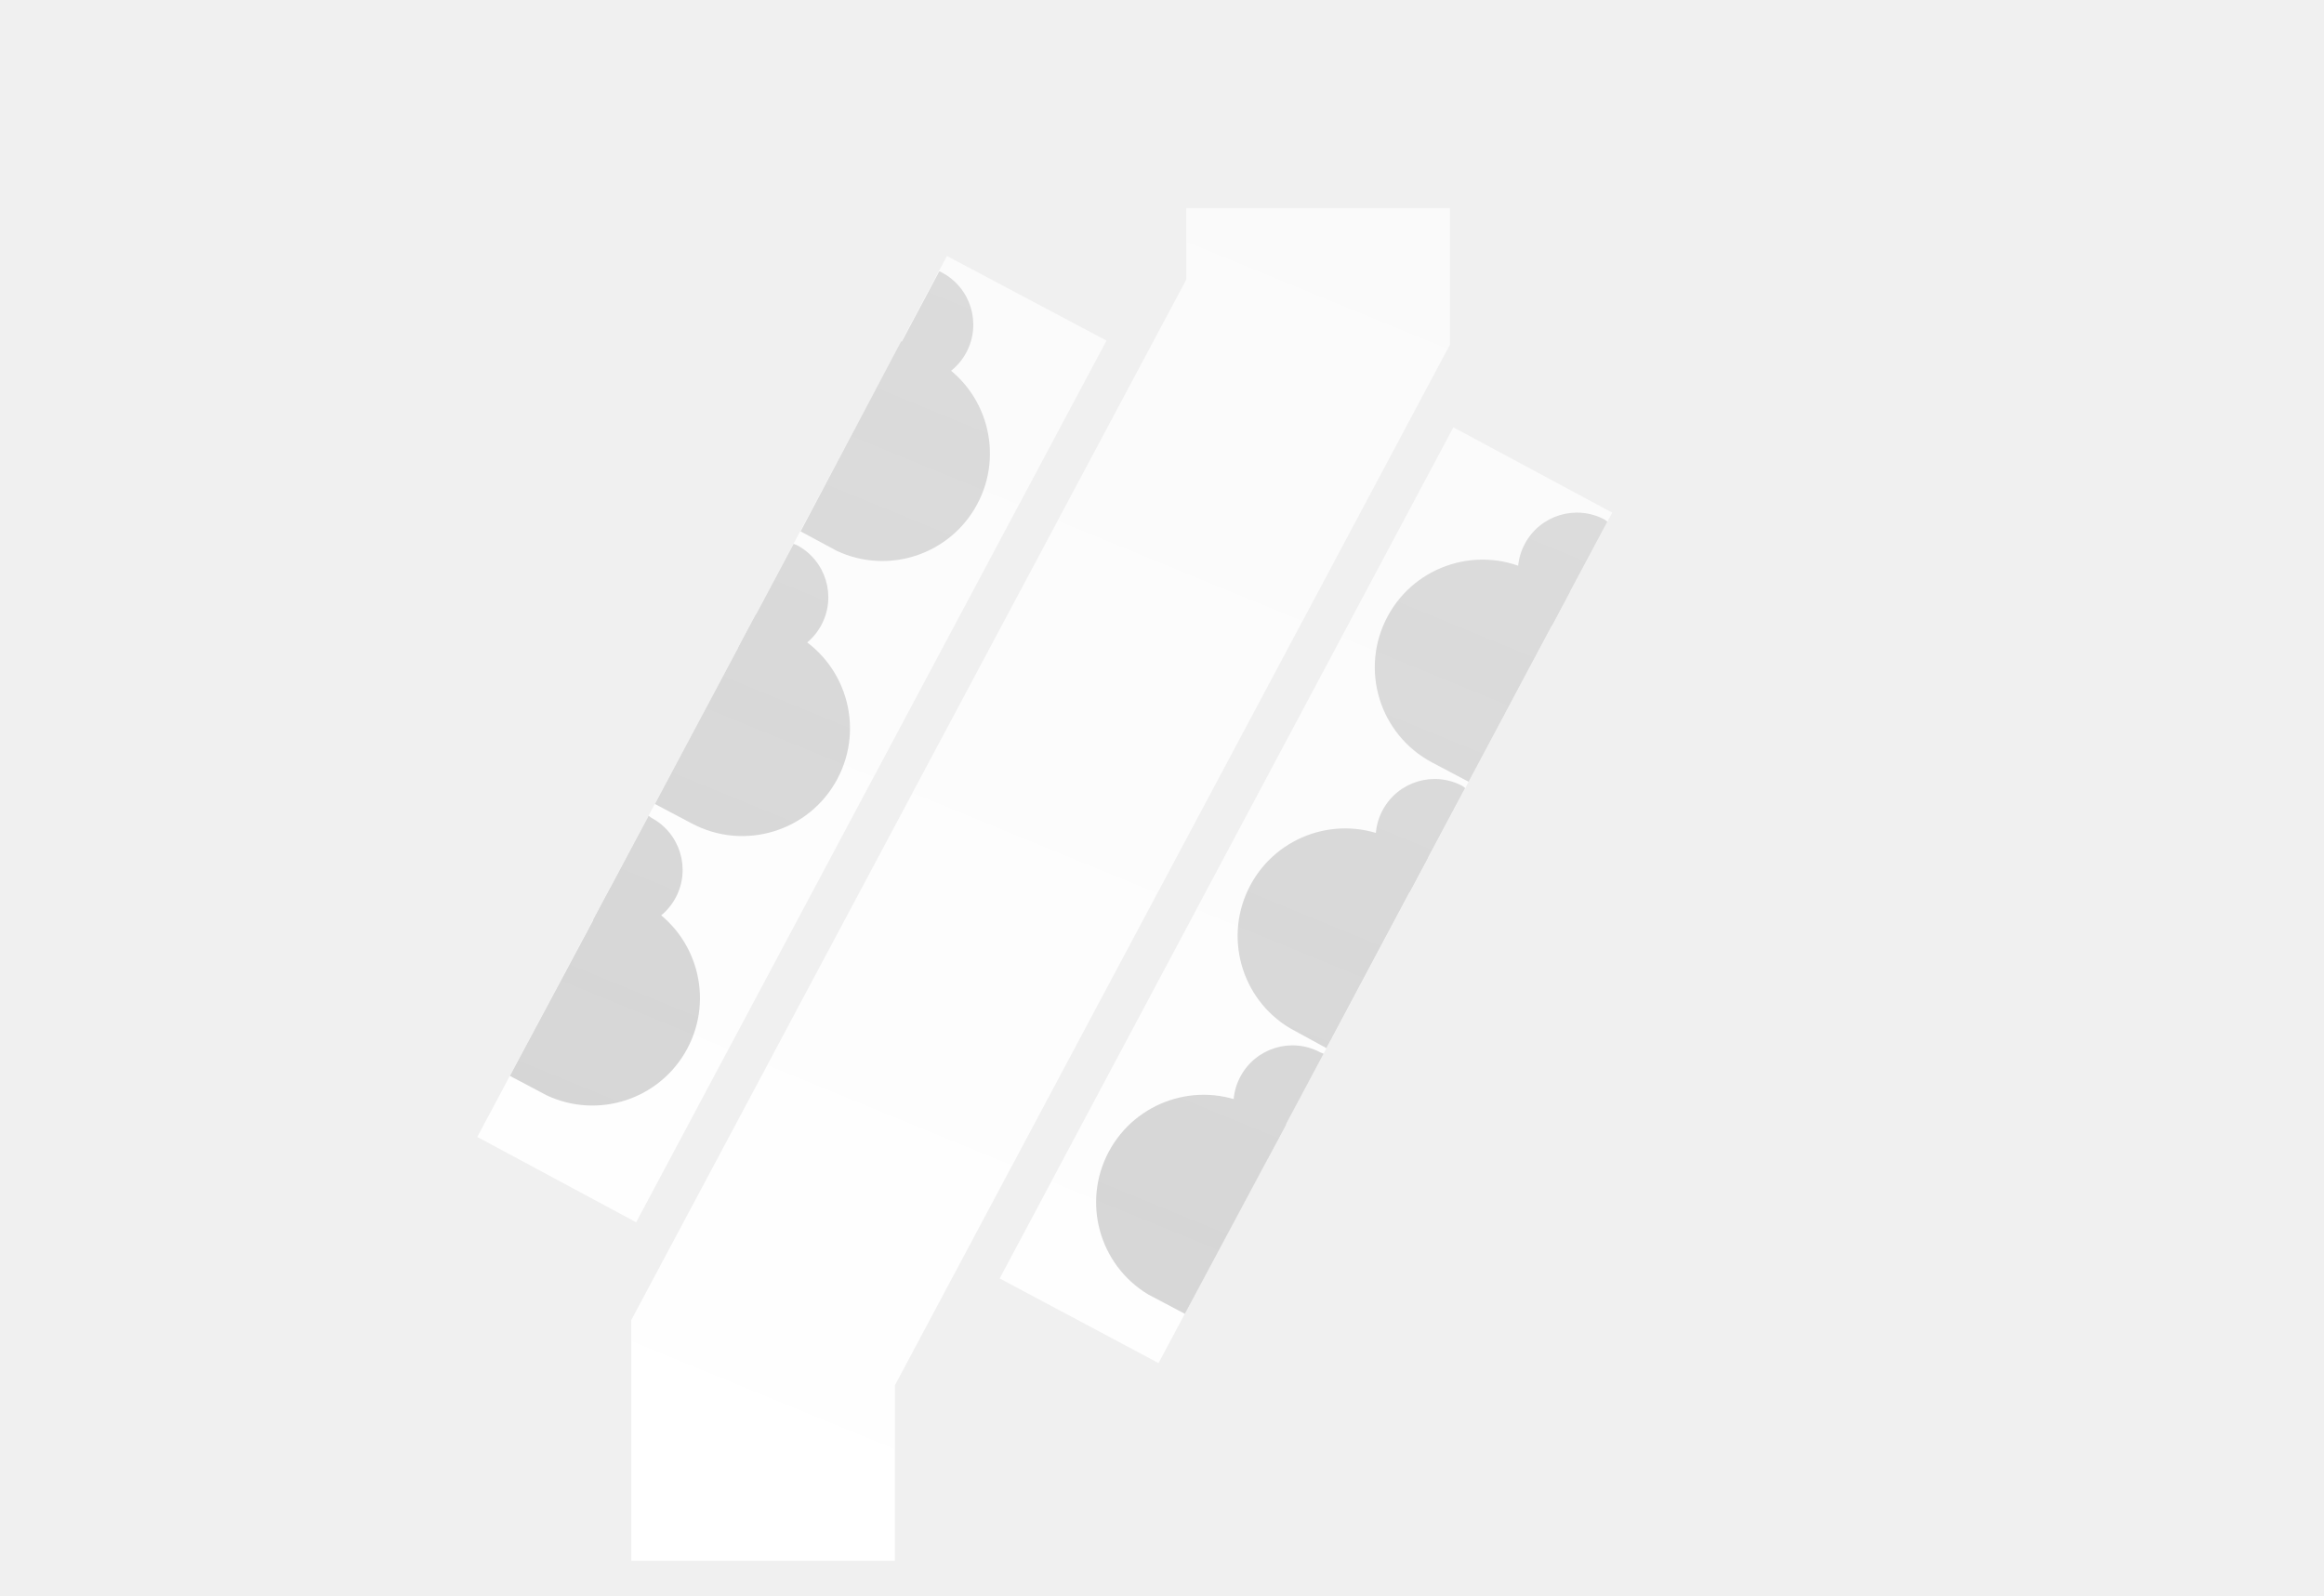
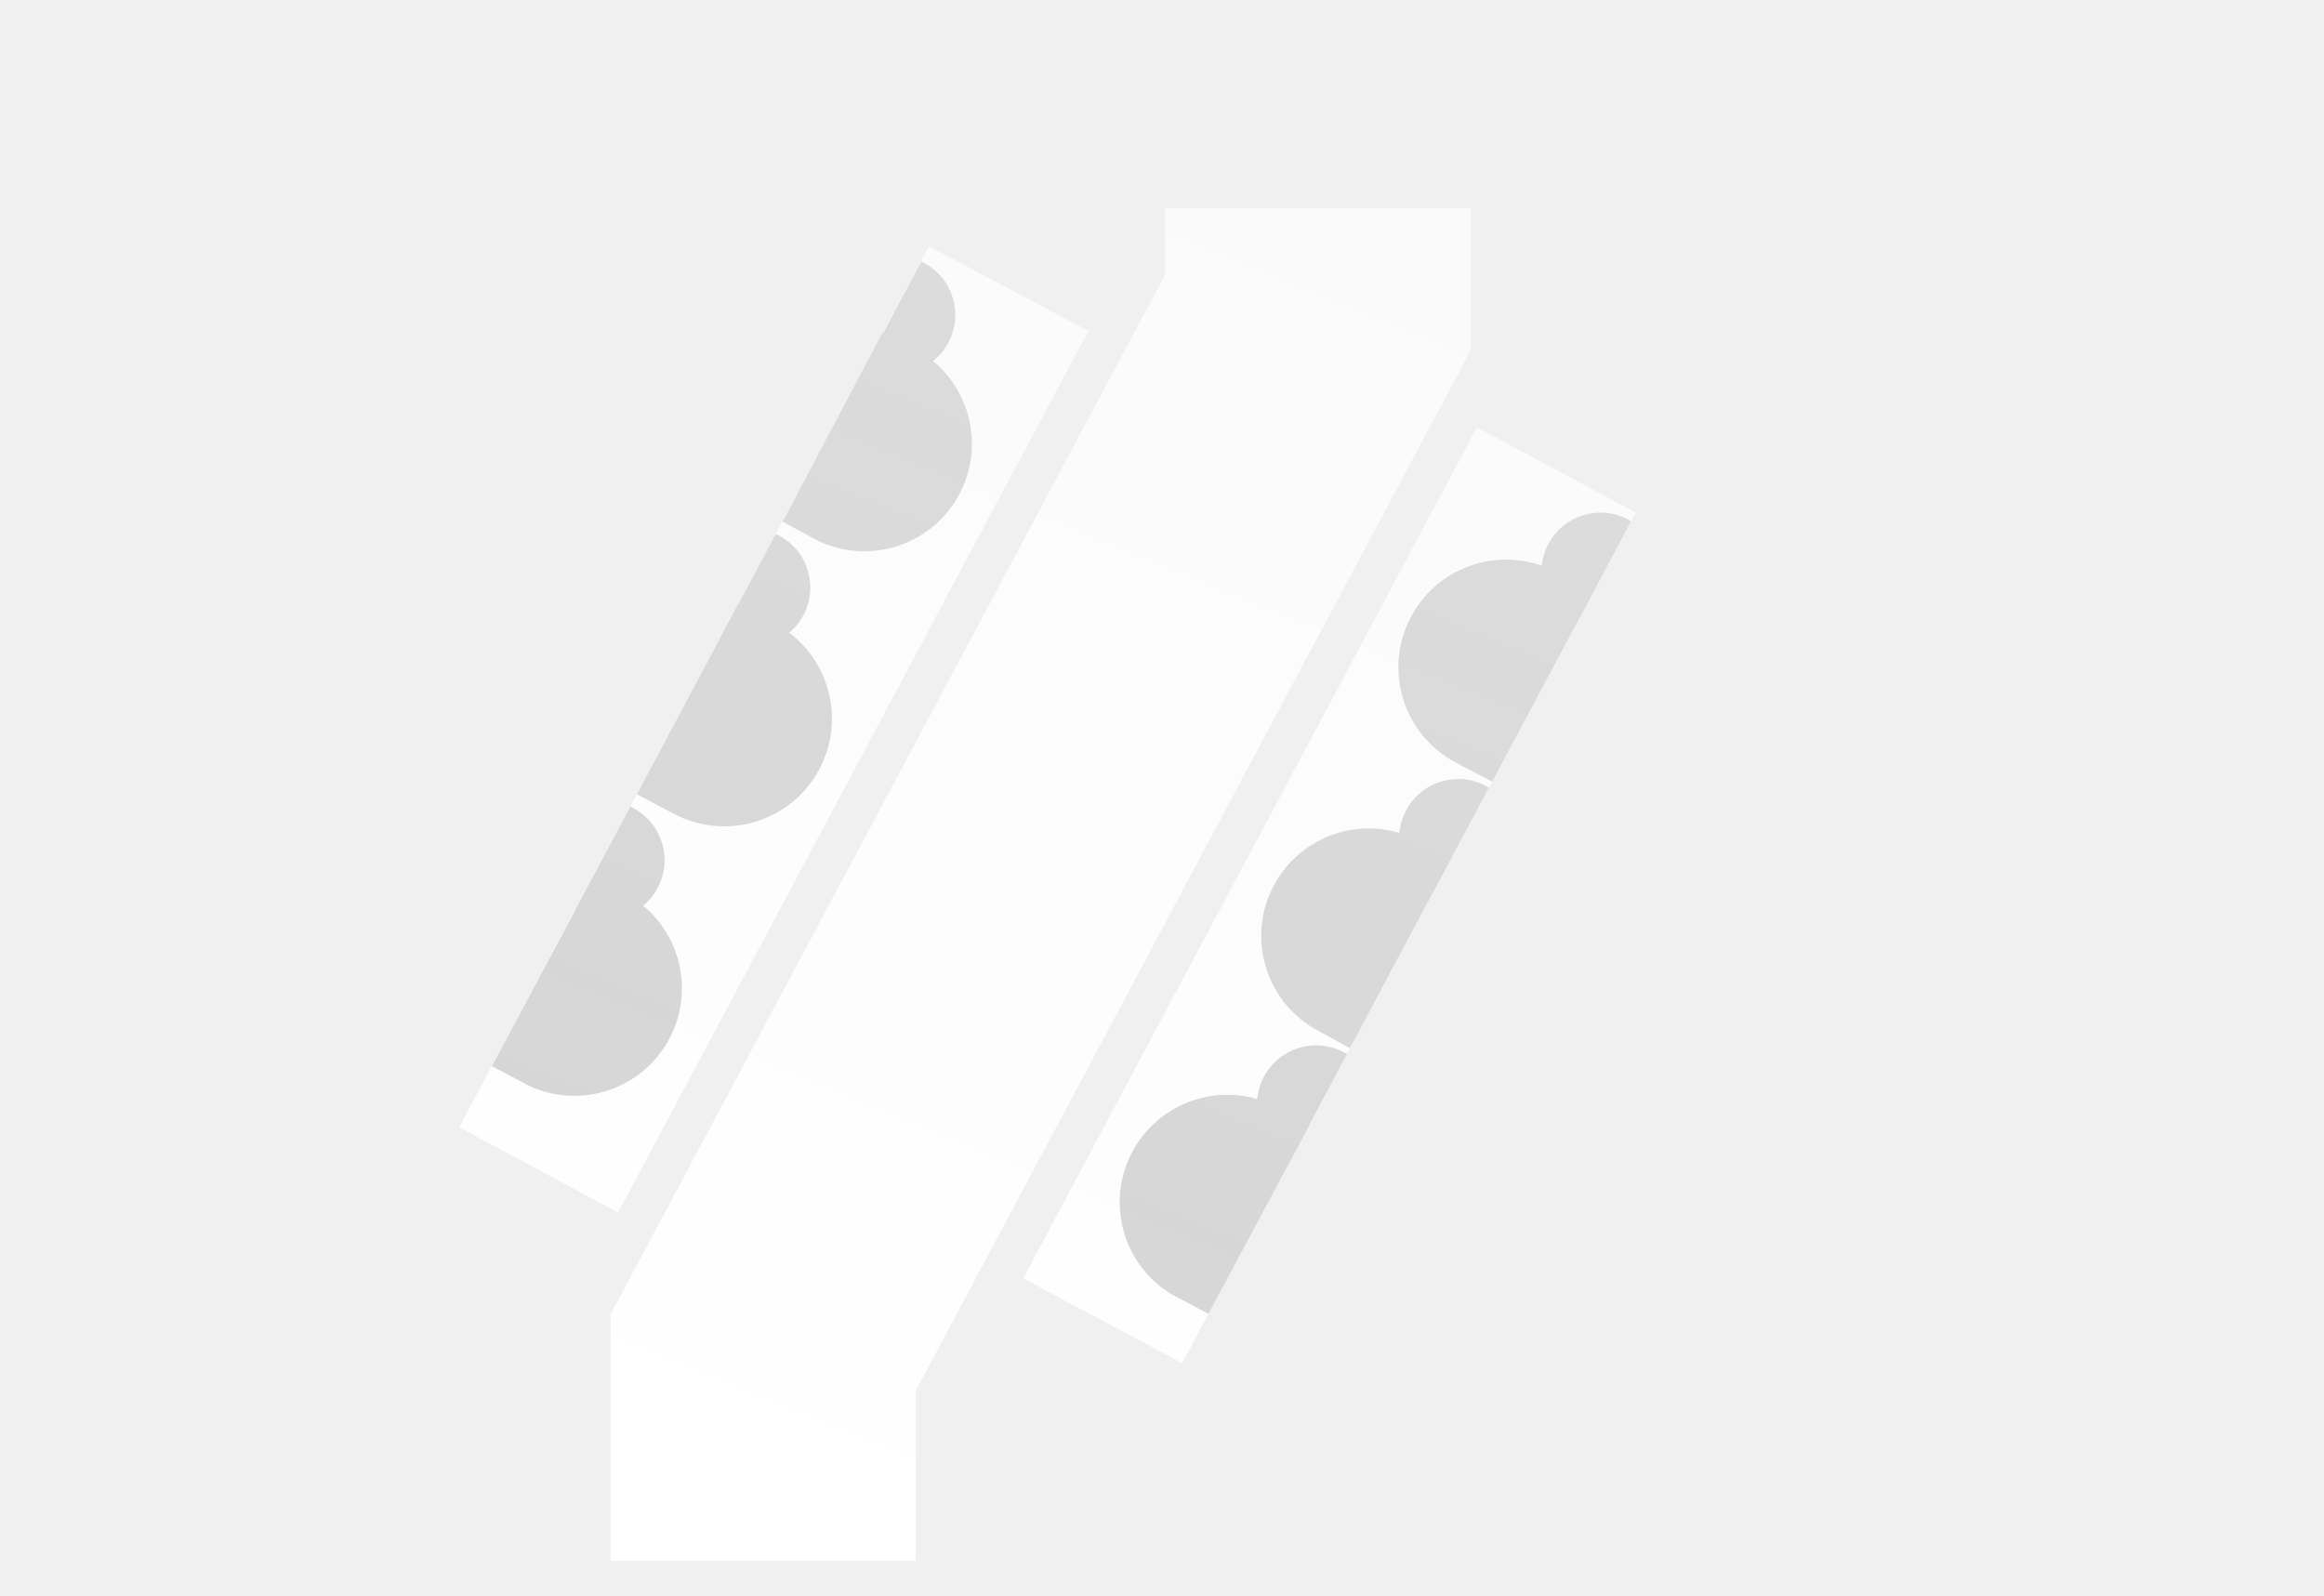
<svg xmlns="http://www.w3.org/2000/svg" viewBox="-15 -12 33.5 23" fill="#fff">
  <defs>
    <linearGradient id="exhibition-descent-fall" gradientUnits="userSpaceOnUse" x1="-4" x2="4" y1="10.5" y2="-9">
      <stop offset="0" stop-color="#ffffff" />
      <stop offset="1" stop-color="#aeaeae" />
    </linearGradient>
    <mask id="exhibition-descent">
      <rect x="-16" y="-13" width="35.5" height="25" fill="url(#exhibition-descent-fall)" />
    </mask>
  </defs>
  <g mask="url(#exhibition-descent)">
-     <path d="M 5.9 -9 L 5.9 -7.03 L -2.1 7.97 L -2.1 10.5 L -5.9 10.5 L -5.9 7.03 L 2.1 -7.97 L 2.1 -9 Z" />
-     <path d="M 0.95 -7.09 L -5.83 5.62 L -8.12 4.39 L -1.35 -8.31 Z" />
-     <path d="M 5.95 -5.84 L -0.59 6.43 L 1.7 7.65 L 8.24 -4.61 Z" />
+     <path d="M 6.2 -9 L 6.2 -6.95 L -1.8 8.05 L -1.8 10.5 L -6.2 10.5 L -6.2 6.95 L 1.8 -8.05 L 1.8 -9 Z" />
+     <path d="M 0.69 -7.23 L -6.09 5.48 L -8.38 4.25 L -1.61 -8.45 Z" />
+     <path d="M 6.29 -5.84 L -0.25 6.43 L 2.04 7.65 L 8.58 -4.61 Z" />
    <g fill="#d4d4d4">
-       <path d="M -1.46 -8.09 L -1.42 -8.07 A 0.85 0.85 0 0 1 -2.22 -6.57 L -2.26 -6.59 Z" />
-       <path d="M -2.01 -7.08 L -1.48 -6.79 A 1.55 1.55 0 0 1 -2.94 -4.06 L -3.46 -4.34 Z" />
-       <path d="M -3.56 -4.16 L -3.51 -4.14 A 0.85 0.85 0 0 1 -4.31 -2.64 L -4.36 -2.66 Z" />
-       <path d="M -4.1 -3.15 L -3.57 -2.87 A 1.55 1.55 0 0 1 -5.03 -0.13 L -5.56 -0.41 Z" />
-       <path d="M -5.65 -0.24 L -5.61 -0.21 A 0.85 0.85 0 0 1 -6.41 1.29 L -6.45 1.26 Z" />
-       <path d="M -6.19 0.78 L -5.66 1.06 A 1.55 1.55 0 0 1 -7.12 3.79 L -7.65 3.51 Z" />
-       <path d="M 8.17 -4.48 L 8.13 -4.51 A 0.85 0.85 0 0 0 7.33 -3.01 L 7.37 -2.98 Z" />
-       <path d="M 7.63 -3.47 L 7.1 -3.75 A 1.55 1.55 0 0 0 5.64 -1.01 L 6.17 -0.73 Z" />
-       <path d="M 6.12 -0.64 L 6.08 -0.67 A 0.85 0.85 0 0 0 5.28 0.83 L 5.32 0.86 Z" />
-       <path d="M 5.58 0.37 L 5.05 0.09 A 1.55 1.55 0 0 0 3.59 2.82 L 4.12 3.11 Z" />
-       <path d="M 4.08 3.19 L 4.03 3.17 A 0.85 0.85 0 0 0 3.23 4.67 L 3.28 4.69 Z" />
-       <path d="M 3.54 4.21 L 3.01 3.93 A 1.55 1.55 0 0 0 1.55 6.66 L 2.08 6.94 Z" />
+       <path d="M -1.72 -8.23 L -1.68 -8.21 A 0.85 0.85 0 0 1 -2.48 -6.71 L -2.52 -6.73 Z" />
+       <path d="M -2.27 -7.22 L -1.74 -6.93 A 1.55 1.55 0 0 1 -3.2 -4.2 L -3.72 -4.48 Z" />
+       <path d="M -3.82 -4.3 L -3.77 -4.28 A 0.85 0.85 0 0 1 -4.57 -2.78 L -4.62 -2.8 Z" />
+       <path d="M -4.36 -3.29 L -3.83 -3.01 A 1.55 1.55 0 0 1 -5.29 -0.27 L -5.82 -0.55 Z" />
+       <path d="M -5.91 -0.38 L -5.87 -0.35 A 0.85 0.85 0 0 1 -6.67 1.15 L -6.71 1.12 Z" />
+       <path d="M -6.45 0.64 L -5.92 0.92 A 1.55 1.55 0 0 1 -7.38 3.65 L -7.91 3.37 Z" />
+       <path d="M 8.51 -4.48 L 8.47 -4.51 A 0.85 0.85 0 0 0 7.67 -3.01 L 7.71 -2.98 Z" />
+       <path d="M 7.97 -3.47 L 7.44 -3.75 A 1.55 1.55 0 0 0 5.98 -1.01 L 6.51 -0.73 Z" />
+       <path d="M 6.46 -0.64 L 6.42 -0.67 A 0.85 0.85 0 0 0 5.62 0.83 L 5.66 0.86 Z" />
+       <path d="M 5.92 0.37 L 5.39 0.09 A 1.55 1.55 0 0 0 3.93 2.82 L 4.46 3.11 Z" />
+       <path d="M 4.42 3.19 L 4.37 3.17 A 0.85 0.85 0 0 0 3.57 4.67 L 3.62 4.69 Z" />
+       <path d="M 3.88 4.21 L 3.35 3.93 A 1.55 1.55 0 0 0 1.89 6.66 L 2.42 6.94 Z" />
    </g>
  </g>
</svg>
